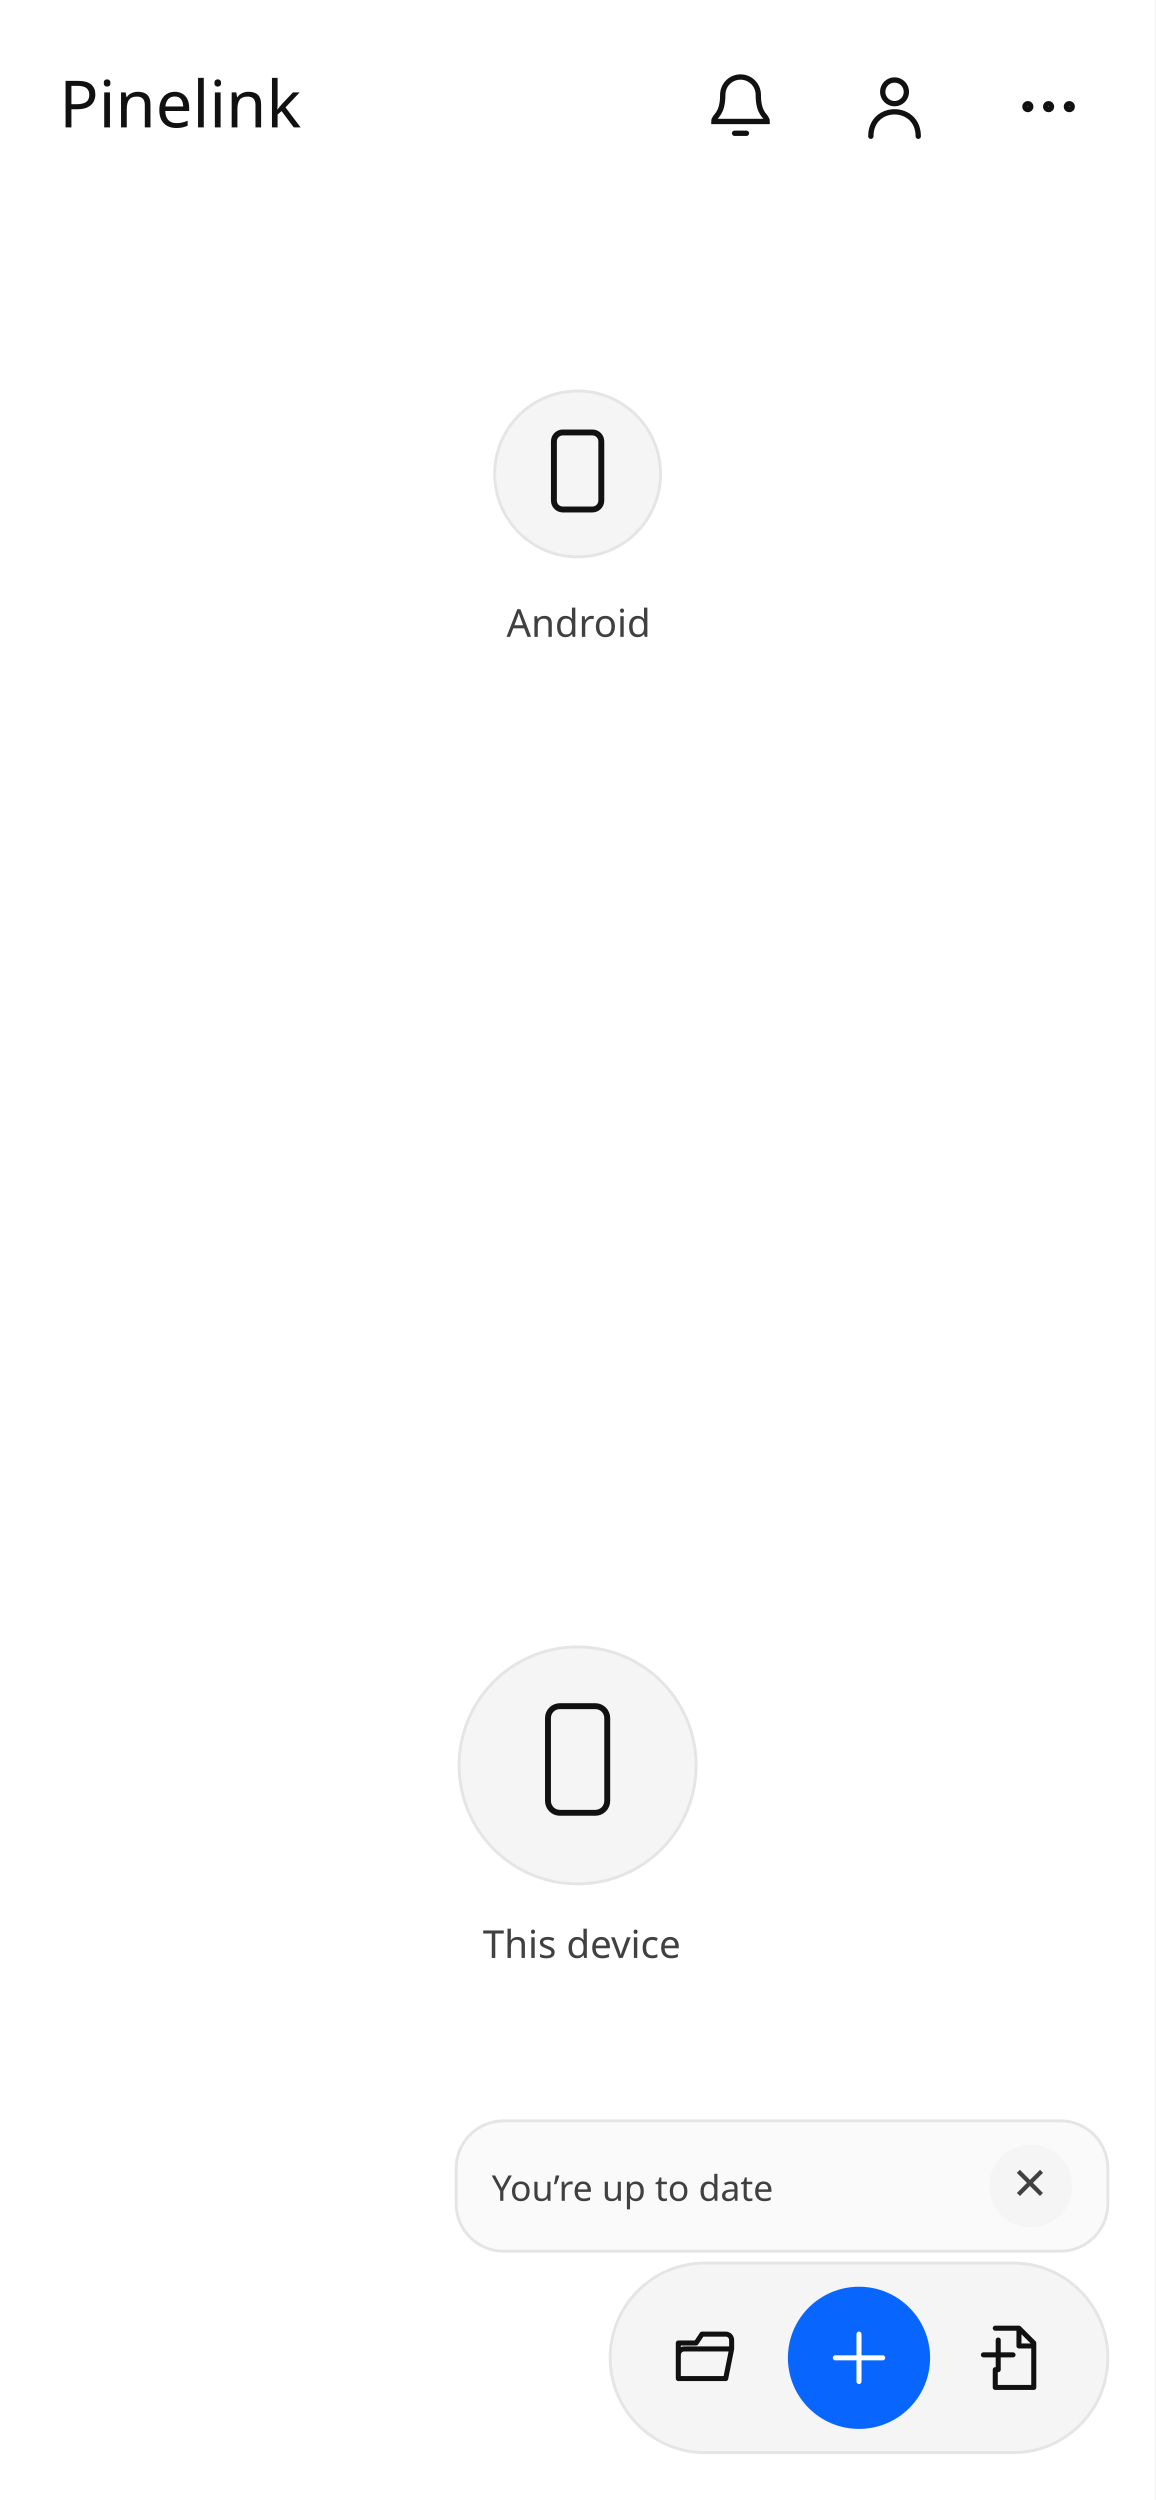
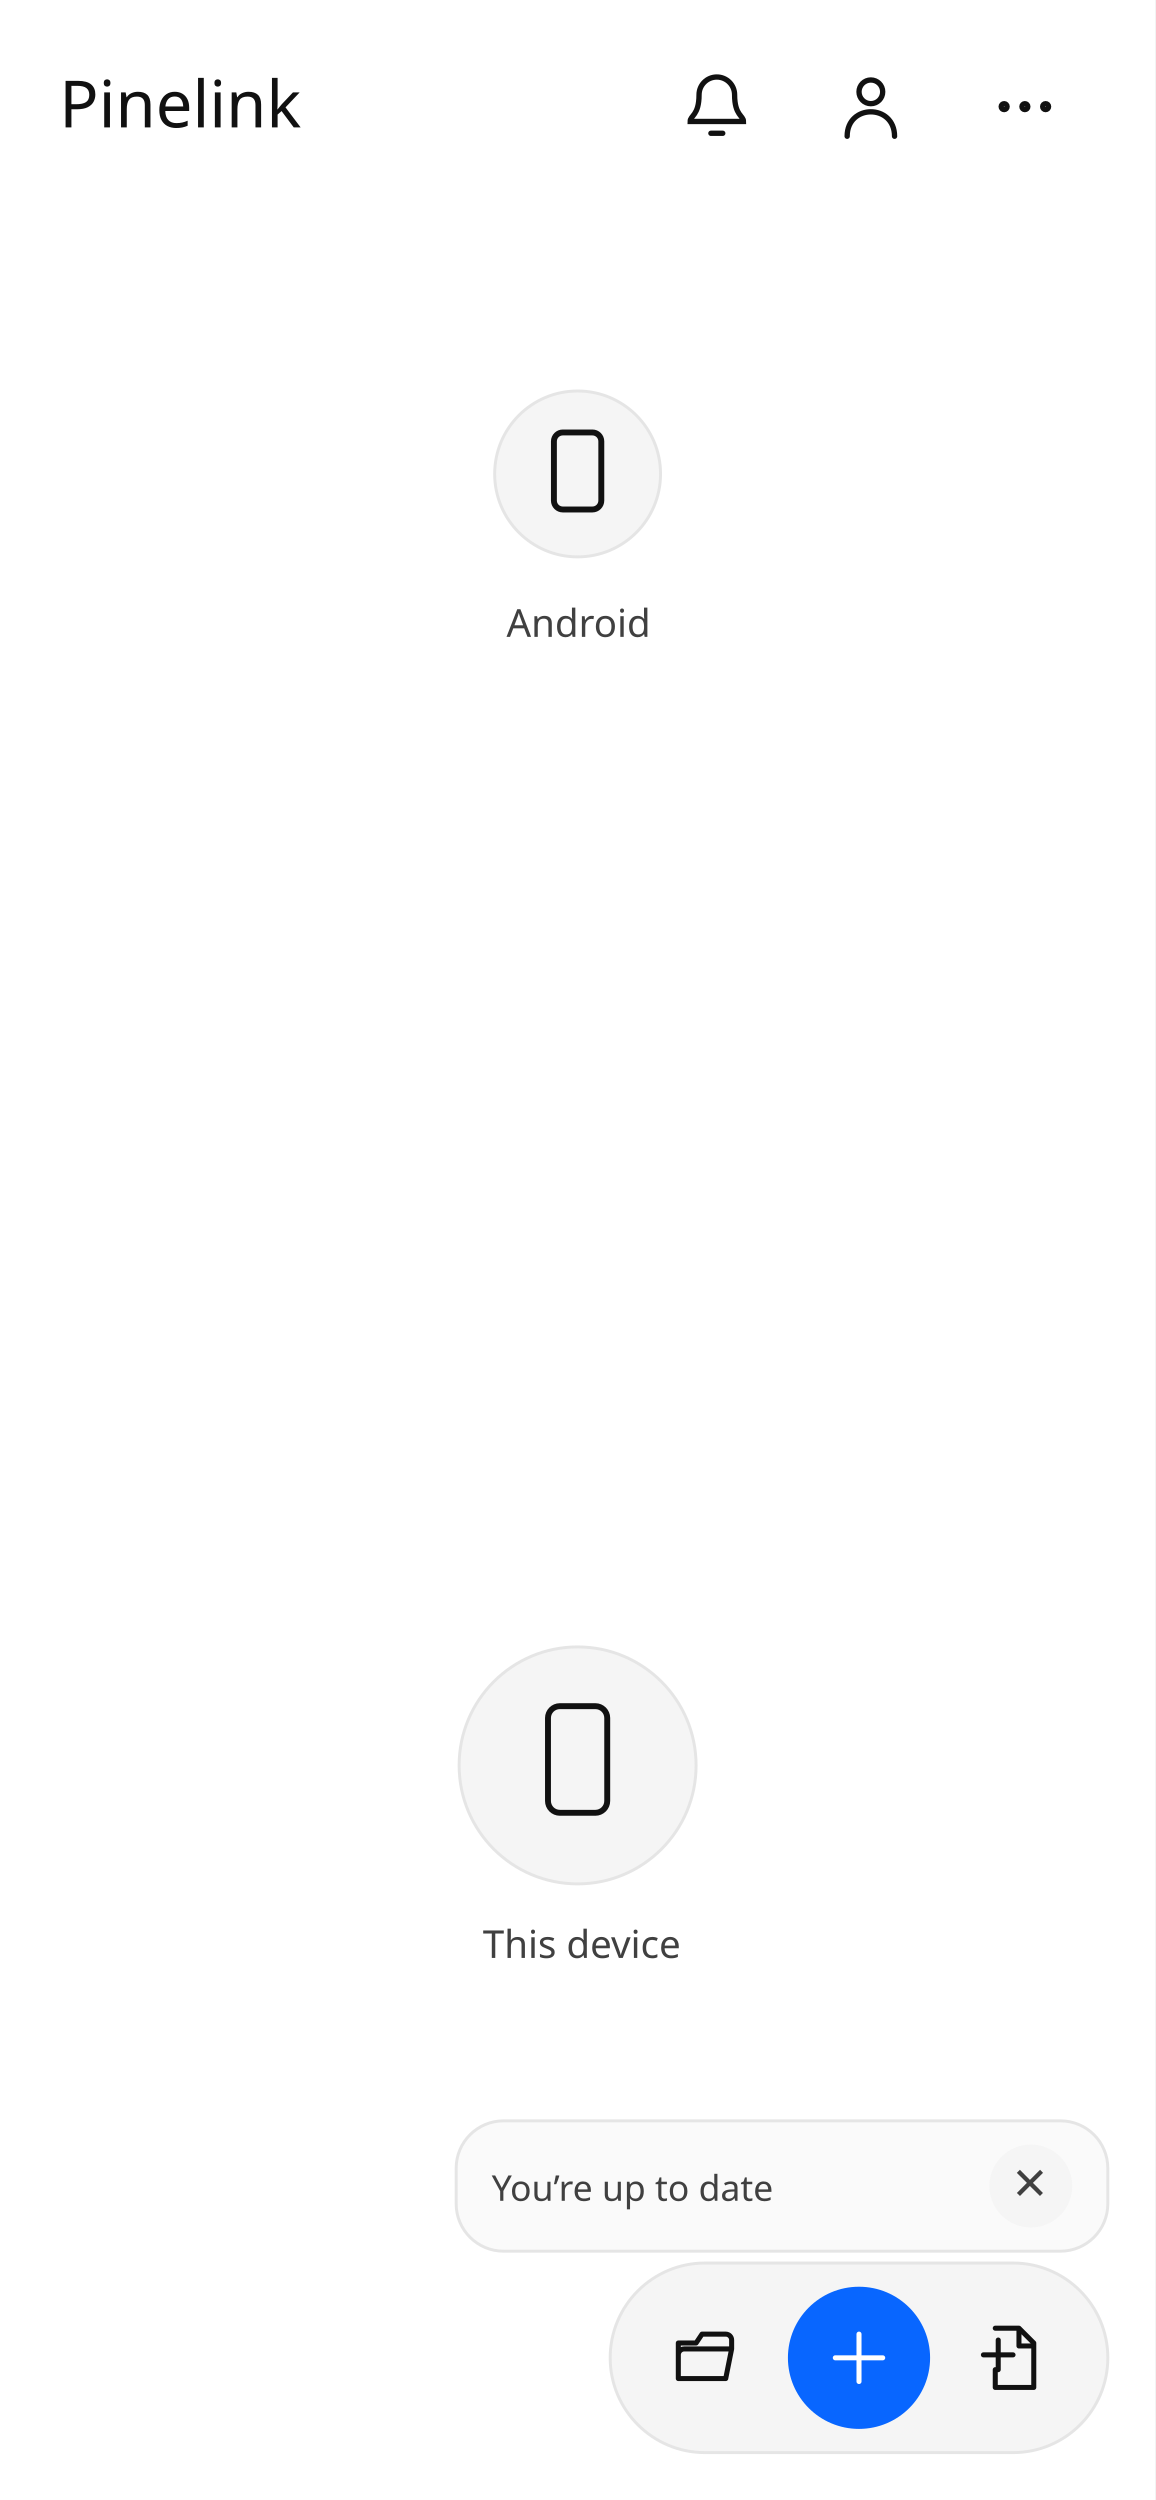
<svg xmlns="http://www.w3.org/2000/svg" width="390" height="844">
  <rect width="390" height="844" fill="white" />
  <text x="20" y="43" fill="#111" font-family="Nunito" font-size="22">Pinelink</text>
-   <g transform="translate(238,24)" stroke="#111" fill="none" stroke-width="1.8" stroke-linecap="round">
+   <g transform="translate(230,24)" stroke="#111" fill="none" stroke-width="1.8" stroke-linecap="round">
    <path d="M18 8a6 6 0 0 0-12 0c0 7-3 7-3 9h18c0-2-3-2-3-9M10 21h4" />
  </g>
-   <g transform="translate(290,24)" stroke="#111" fill="none" stroke-width="1.8" stroke-linecap="round">
+   <g transform="translate(282,24)" stroke="#111" fill="none" stroke-width="1.8" stroke-linecap="round">
    <circle cx="12" cy="7" r="4" />
    <path d="M4 22c0-11 16-11 16 0" />
  </g>
-   <g transform="translate(342,24)" stroke="#111" fill="none" stroke-width="1.8" stroke-linecap="round">
+   <g transform="translate(334,24)" stroke="#111" fill="none" stroke-width="1.8" stroke-linecap="round">
    <circle cx="5" cy="12" r="1" />
    <circle cx="12" cy="12" r="1" />
    <circle cx="19" cy="12" r="1" />
  </g>
  <circle cx="195" cy="160" r="28" fill="#f5f5f5" stroke="#e5e5e5" />
  <rect x="187" y="146" width="16" height="26" rx="3" fill="none" stroke="#111" stroke-width="2" />
  <text x="171" y="215" fill="#404040" font-family="Nunito" font-size="13">Android</text>
  <circle cx="195" cy="596" r="40" fill="#f5f5f5" stroke="#e5e5e5" />
  <rect x="185" y="576" width="20" height="36" rx="4" fill="none" stroke="#111" stroke-width="2" />
  <text x="163" y="661" fill="#404040" font-family="Nunito" font-size="13">This device</text>
  <rect x="206" y="764" width="168" height="64" rx="32" fill="#f5f5f5" stroke="#e5e5e5" />
  <g transform="translate(226,784)" fill="none" stroke="#111" stroke-width="1.7" stroke-linecap="round" stroke-linejoin="round">
    <path d="M3 7h6l2-3h8a2 2 0 0 1 2 2v3H5a2 2 0 0 0-2 2v8h16l2-10M3 7v12" />
  </g>
  <circle cx="290" cy="796" r="24" fill="#0866ff" />
  <g transform="translate(278,784)" fill="none" stroke="white" stroke-width="1.7" stroke-linecap="round" stroke-linejoin="round">
    <path d="M12 4v16M4 12h16" />
  </g>
  <g transform="translate(330,784)" fill="none" stroke="#111" stroke-width="1.7" stroke-linecap="round" stroke-linejoin="round">
    <path d="M6 2h8l5 5v15H6v-6M14 2v6h5M2 11h10M7 6v10" />
  </g>
  <rect x="154" y="716" width="220" height="44" rx="16" fill="#fafafa" stroke="#e5e5e5" />
  <text x="166" y="743" fill="#404040" font-family="Nunito" font-size="12">You’re up to date</text>
  <circle cx="348" cy="738" r="14" fill="#f5f5f5" />
  <text x="342" y="744" fill="#404040" font-family="Nunito" font-size="20">×</text>
</svg>
